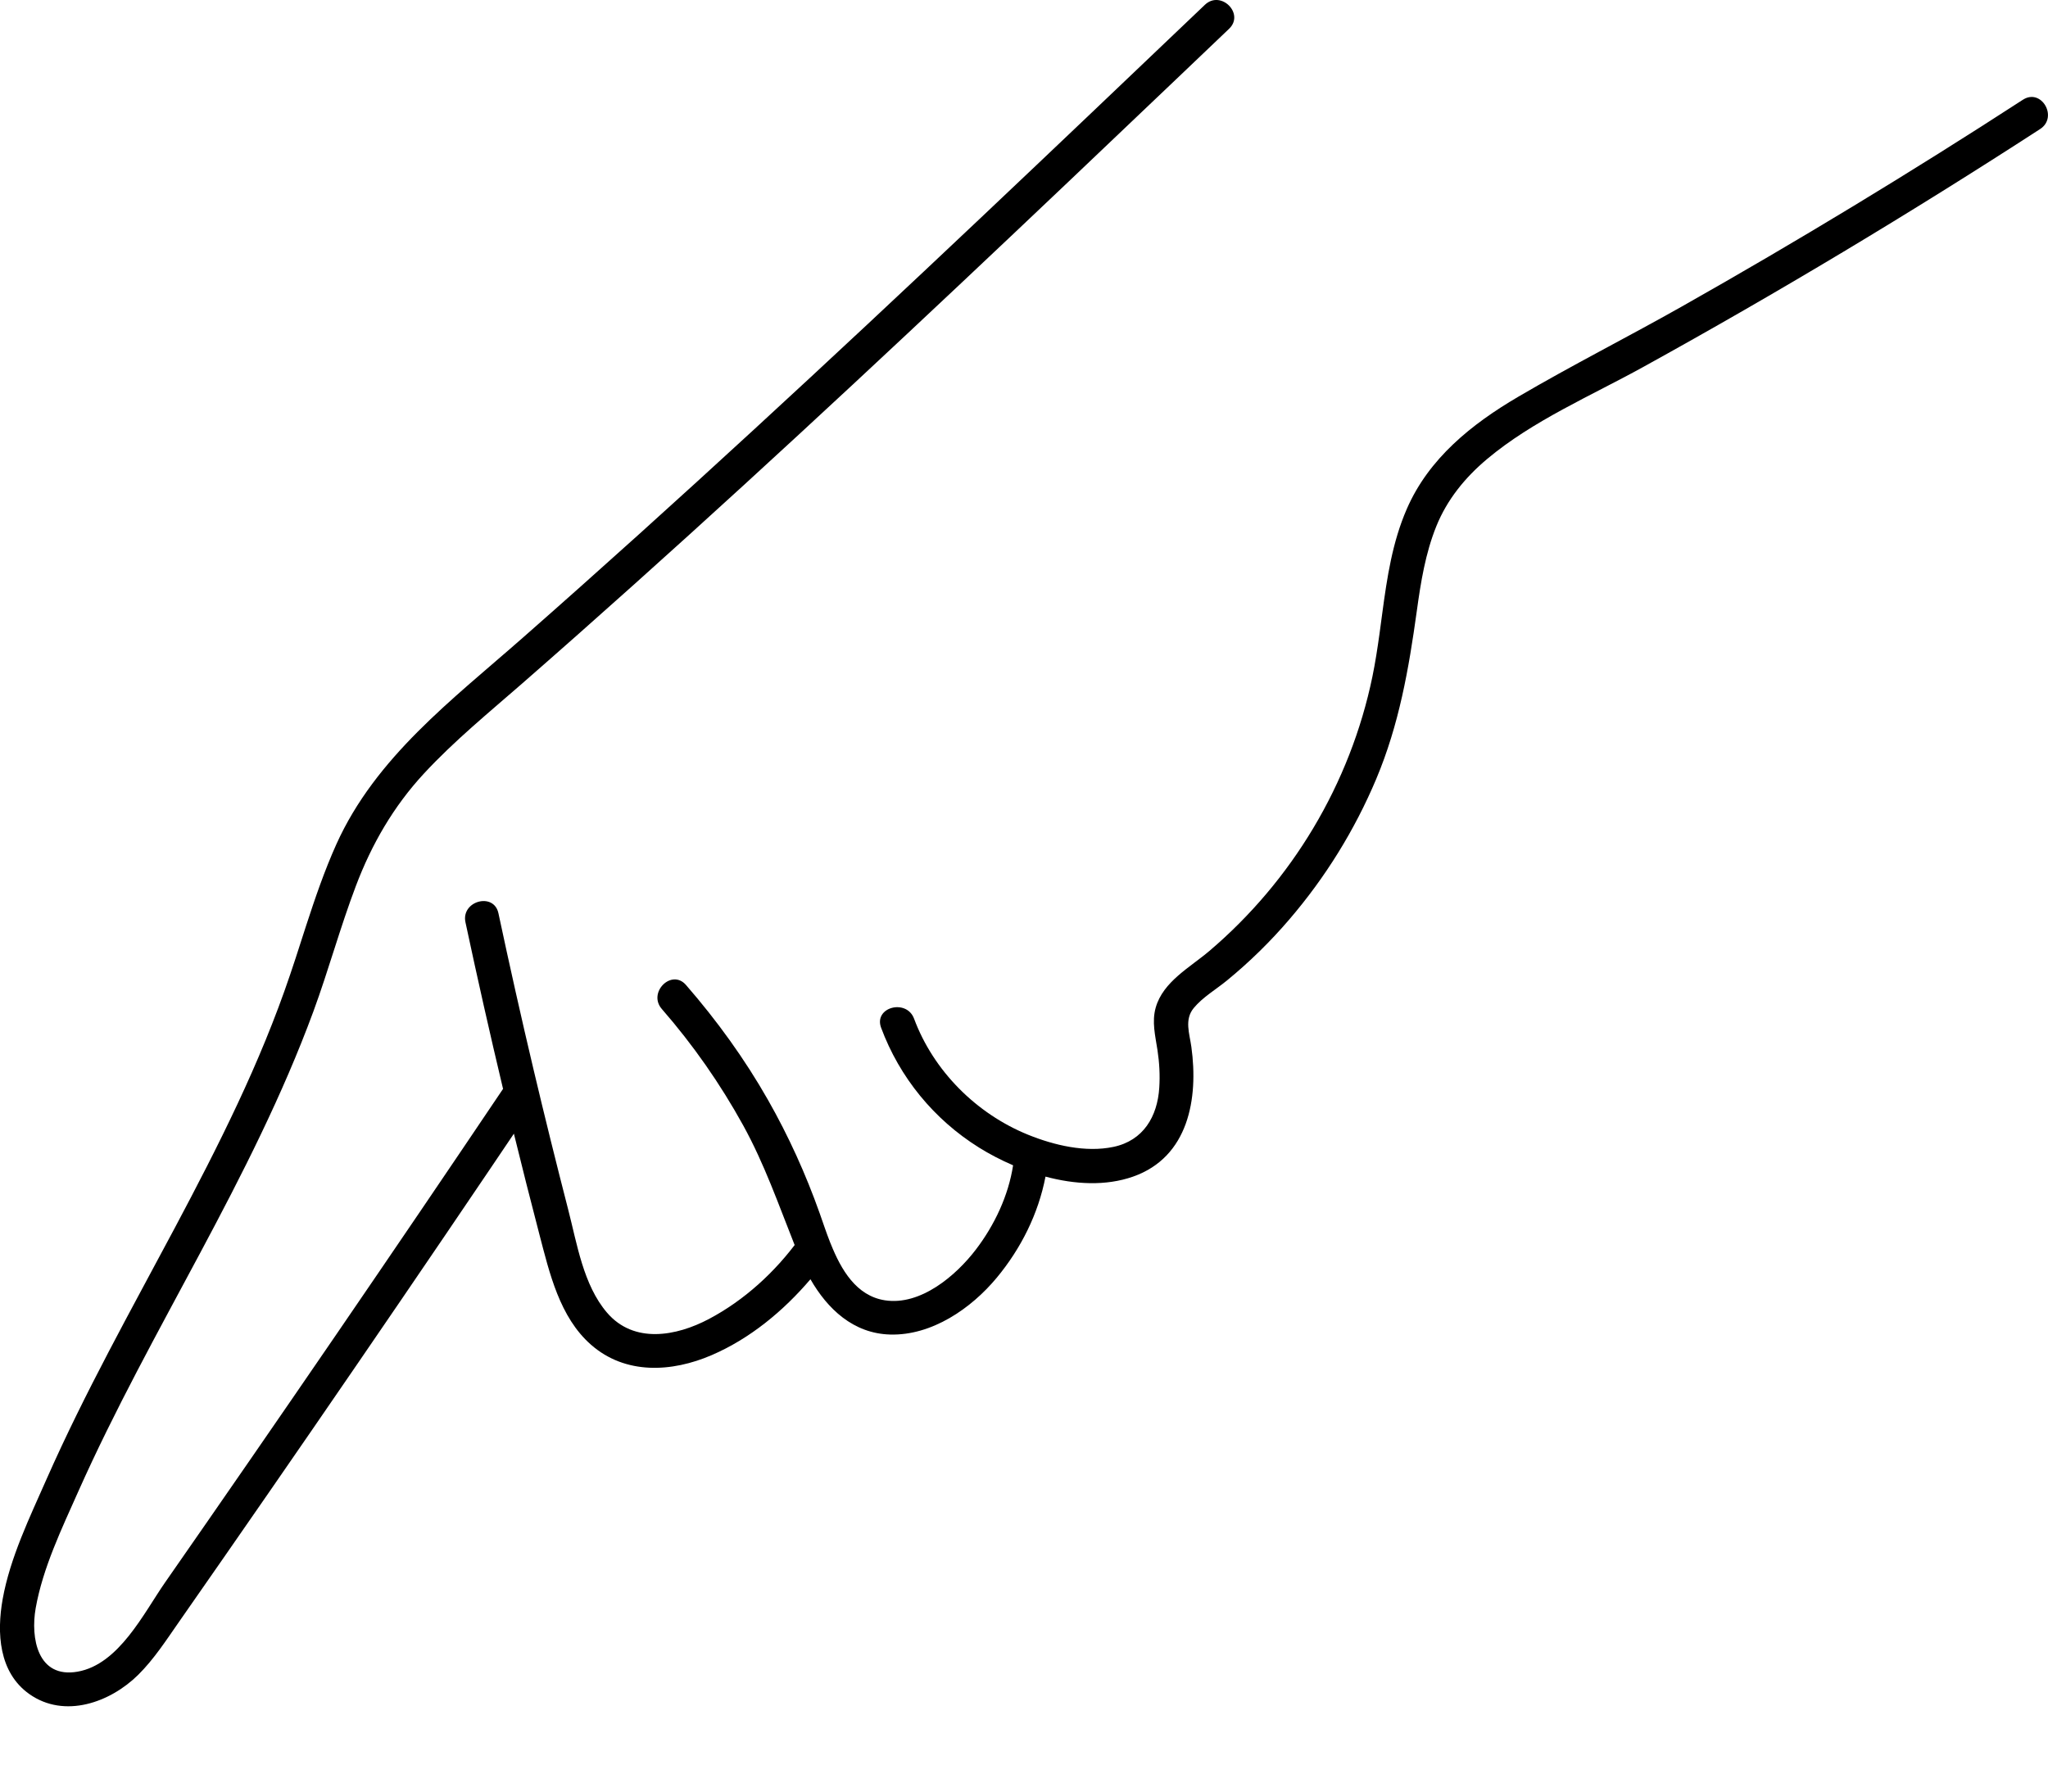
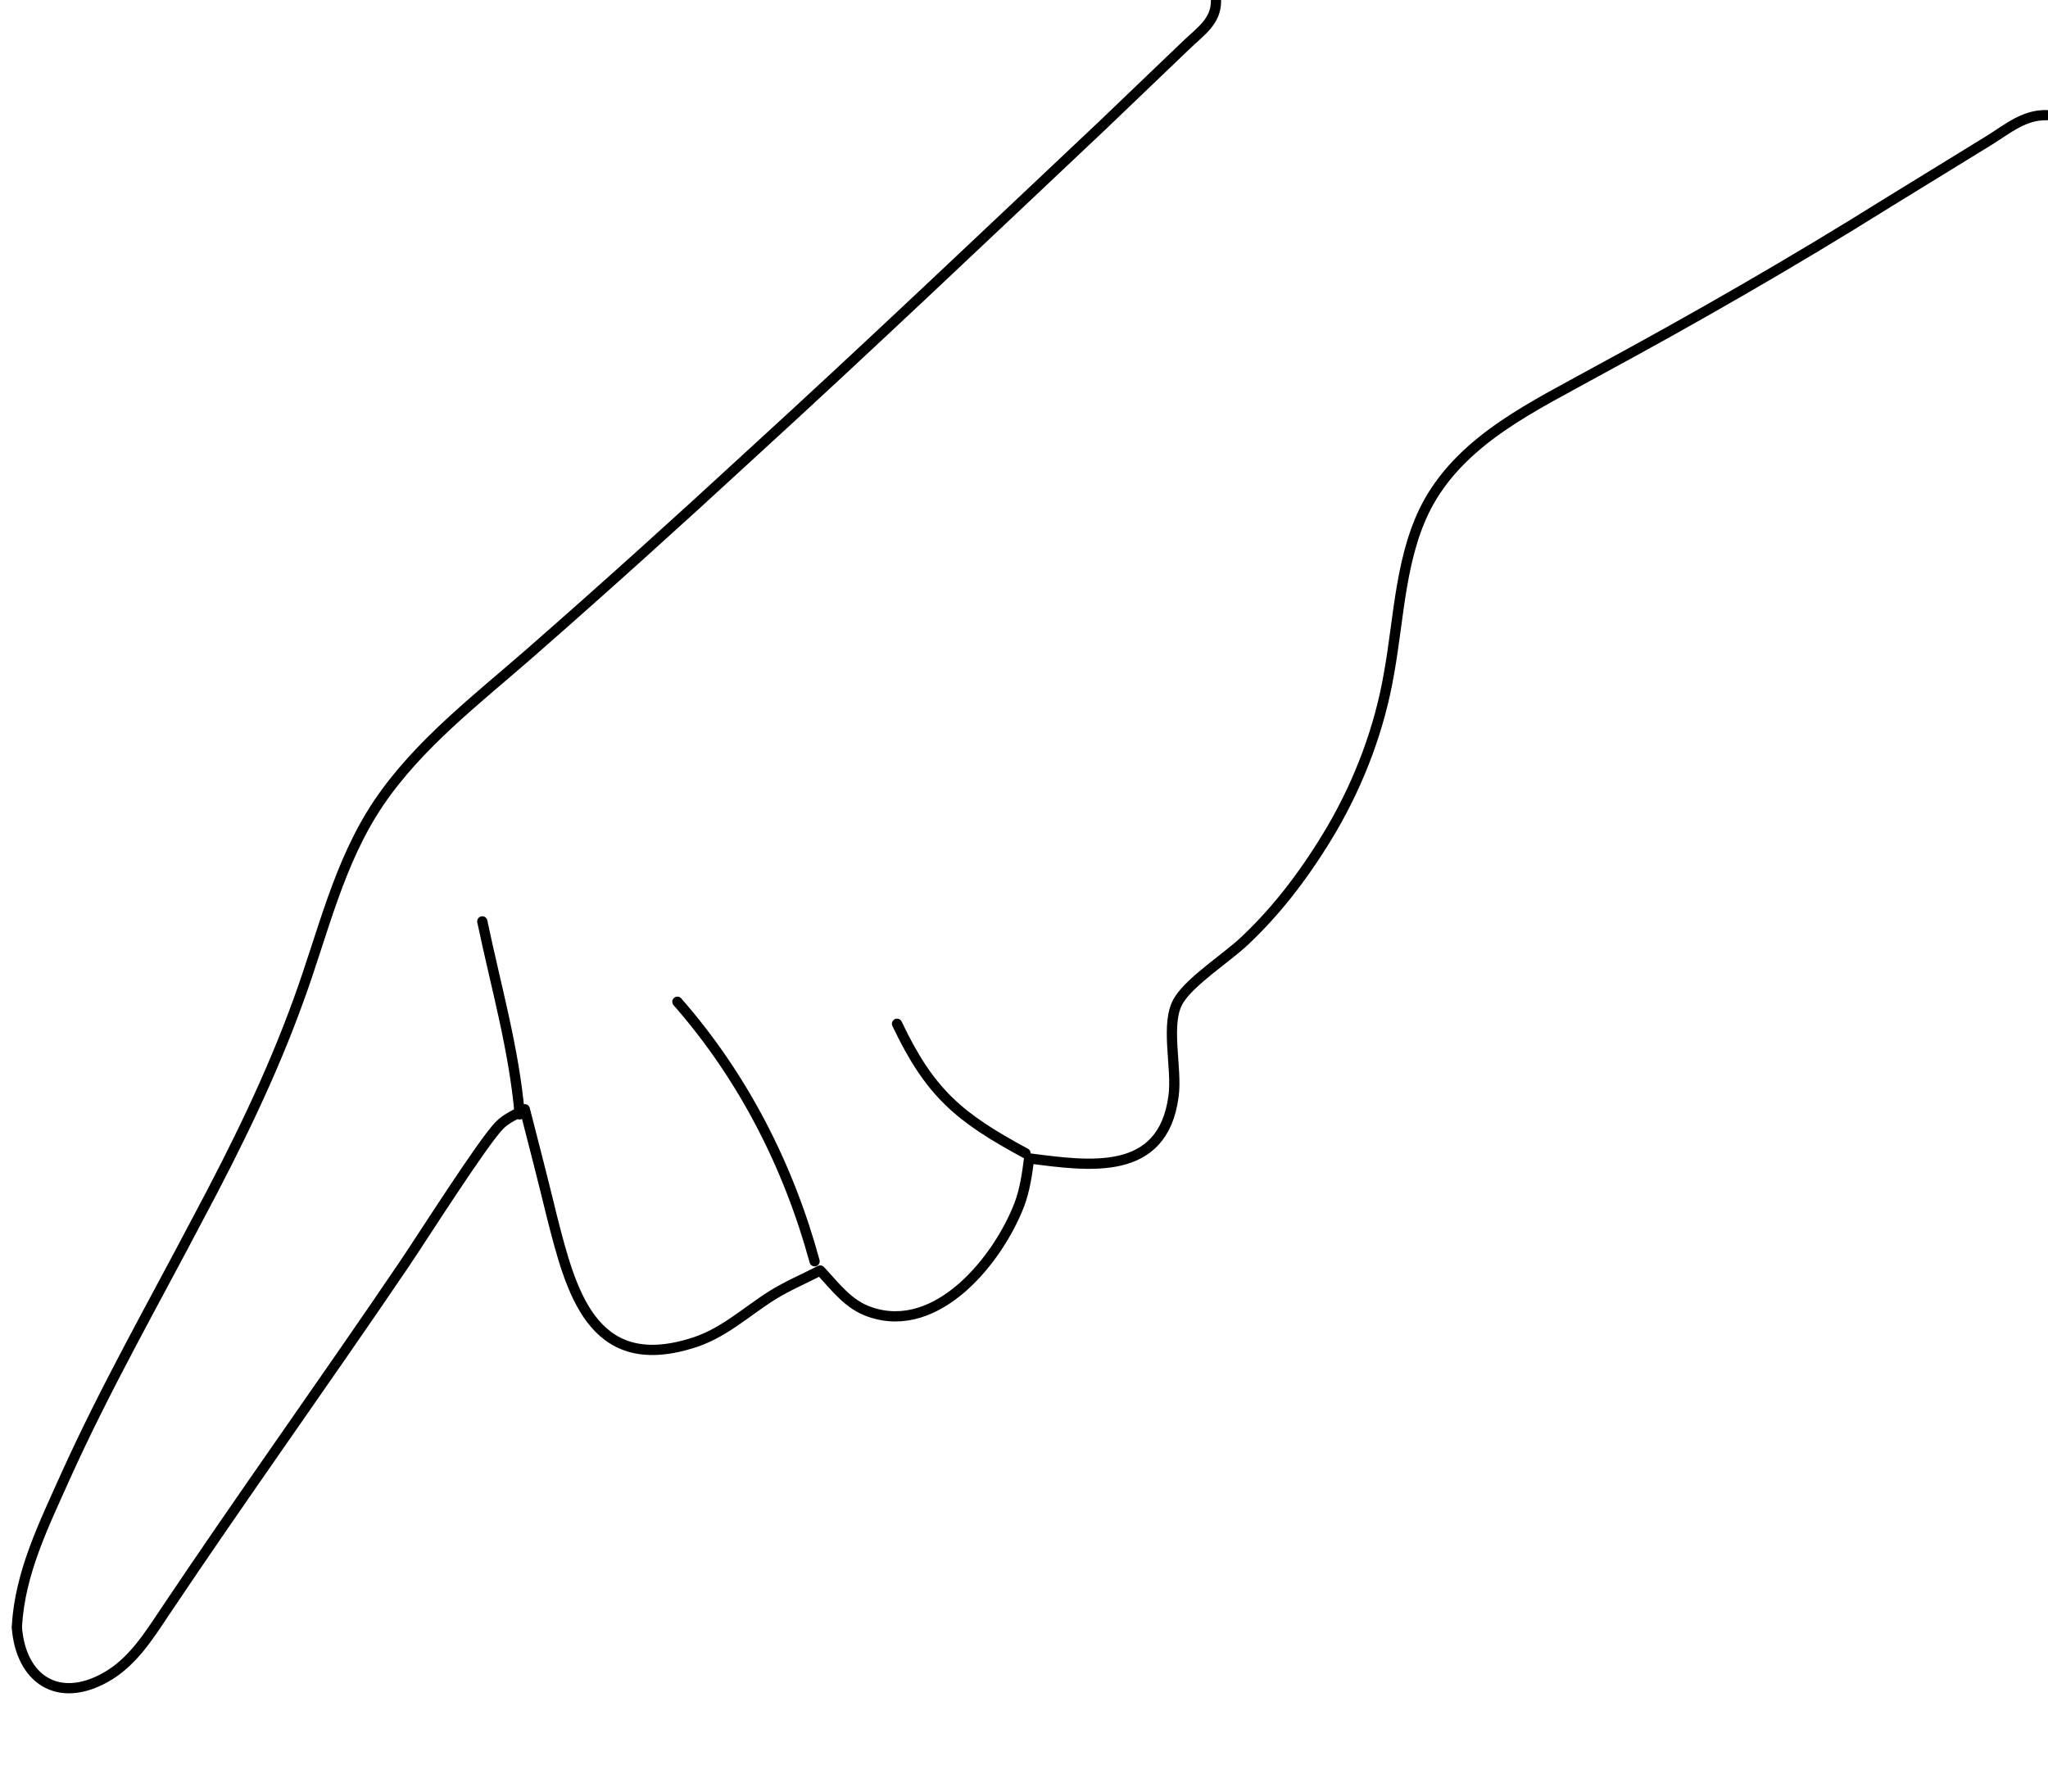
- <svg xmlns="http://www.w3.org/2000/svg" viewBox="0 0 400 350" fill="currentColor">
-   <path d="M235.33,.94c3.1-2.96,7.83,1.73,4.72,4.69l-10.33,9.85c-27.92,26.62-55.91,53.18-84.37,79.22-14.3,13.08-28.72,26.03-43.31,38.78-6.55,5.72-13.34,11.26-19.25,17.65-5.94,6.42-10.2,13.8-13.28,21.94-3.06,8.06-5.32,16.4-8.29,24.49-3.01,8.17-6.5,16.16-10.26,24.01-7.5,15.68-16.1,30.81-24.14,46.21-4.05,7.76-7.97,15.6-11.53,23.59-3.22,7.24-6.93,14.94-8.32,22.79-1.03,5.82,.36,13.79,8.19,12.41,8.06-1.42,12.89-11.4,17.07-17.41,22.31-32.05,44.37-64.27,66.17-96.66l-.15,.21c-2.58-10.82-5.02-21.67-7.34-32.54-.89-4.17,5.55-5.93,6.44-1.76,2.18,10.22,4.46,20.41,6.87,30.58,2.16,9.13,4.42,18.24,6.76,27.33,1.72,6.65,2.95,14.72,7.58,20.12,5.25,6.12,13.51,4.62,19.91,1.23,6.93-3.67,12.95-9.2,17.53-15.51l-.8,1.06c-3.15-7.92-5.89-15.82-10.04-23.36-4.48-8.13-9.8-15.75-15.9-22.75-2.8-3.21,1.91-7.92,4.72-4.69,6.05,6.96,11.47,14.45,16.02,22.46,4.01,7.05,7.37,14.47,10.08,22.1,.62,1.74,1.27,3.74,2.06,5.74l.11,.26c2.04,5.1,4.99,10.16,10.56,11.04,7,1.1,13.93-4.84,17.82-9.95,3.61-4.74,6.33-10.49,7.24-16.42-2.38-1.02-4.63-2.2-6.65-3.46-8.82-5.51-15.53-13.72-19.13-23.42-1.49-4.01,4.96-5.73,6.44-1.76,3.79,10.19,12.16,18.57,22.27,22.67,5.06,2.05,11.23,3.52,16.68,2.37,5.83-1.23,8.58-5.93,8.94-11.55,.16-2.45,.02-4.93-.35-7.35-.42-2.78-1.14-5.54-.34-8.33,1.45-5.06,6.69-7.83,10.47-11.04,8.04-6.84,14.9-14.96,20.3-24,5.47-9.16,9.39-19.16,11.55-29.6,.56-2.73,.98-5.49,1.37-8.26l.56-4.16c.93-6.93,1.96-13.84,4.78-20.32,4.28-9.87,12.66-16.59,21.77-21.93,10.46-6.14,21.33-11.63,31.9-17.6,22.63-12.79,44.86-26.28,66.66-40.42,3.61-2.34,6.95,3.4,3.37,5.72-25.29,16.4-51.15,31.93-77.55,46.5-10.16,5.61-21.53,10.46-30.47,17.97-4.29,3.6-7.81,7.92-9.91,13.13-2.13,5.27-3.04,10.95-3.81,16.55-1.57,11.34-3.46,22.2-7.93,32.83-4.2,9.97-9.92,19.21-16.98,27.44-3.7,4.32-7.78,8.32-12.19,11.93-2.11,1.73-4.74,3.26-6.48,5.38-1.85,2.26-.81,4.97-.45,7.59,1.39,10.06-.53,21.51-11.39,25.33-5.32,1.87-11.36,1.54-17.1,0-1.4,7.26-4.78,14.04-9.53,19.76-4.98,6-12.69,11.33-20.84,11.09-7.18-.21-12.22-5.01-15.54-10.8-5.29,6.2-11.79,11.59-19.28,14.82-7.81,3.37-16.87,3.87-23.59-2.04-6.13-5.38-8.1-14.02-10.07-21.54-1.71-6.55-3.37-13.11-4.98-19.68l-.39,.58-4.19,6.21c-11.48,16.99-23.04,33.93-34.66,50.82-5.76,8.37-11.54,16.73-17.34,25.08-2.95,4.25-5.9,8.49-8.86,12.73-2.47,3.54-4.86,7.25-7.94,10.3-5.46,5.4-14.39,8.62-21.27,3.75-5.98-4.24-6.37-11.97-5.2-18.54,1.45-8.1,5.3-16.01,8.6-23.5,3.73-8.44,7.86-16.71,12.14-24.89,8.42-16.1,17.43-31.91,25.14-48.37,3.85-8.22,7.35-16.61,10.26-25.22,.36-1.07,.71-2.14,1.07-3.21l2.08-6.44c1.75-5.36,3.57-10.7,5.89-15.85,7.67-17.01,22.68-28.26,36.38-40.31,15.22-13.38,30.25-26.96,45.16-40.68C176.94,56.62,206.13,28.78,235.33,.94Z" />
+ <svg xmlns="http://www.w3.org/2000/svg" viewBox="0 0 400 350" fill="none" stroke="currentColor" stroke-width="2" stroke-linecap="round" stroke-linejoin="round">
+   <path pathLength="1" vector-effect="non-scaling-stroke" d="M237.5 0.2C237.5 4.2 234.5 6.1 231.8 8.7C226.3 14 220.7 19.3 215.2 24.6C192.4 46.1 169.7 67.7 146.6 88.8C132.4 101.9 118.1 114.8 103.6 127.5C93.2 136.6 81.8 145.3 74 156.8C66.1 168.5 63.1 182.3 58.3 195.4C53 210.1 46.1 224.1 38.8 237.8C30 254.6 20.6 271.1 12.8 288.4C8.6 297.8 3.9 307.2 3.3 317.7" />
+   <path pathLength="1" vector-effect="non-scaling-stroke" d="M399.7 22.5C395.4 22.4 392.2 25.1 388.7 27.3C382 31.4 375.4 35.5 368.7 39.6C350 51.3 331 62.2 311.6 72.7C299.7 79.3 286.1 85.6 279.1 98C273.5 108 273.3 120.5 271.3 131.5C269.5 142.1 265.6 152.5 260.2 161.8C255.5 169.8 249.9 177.4 243.1 183.8C239.6 187.1 232.6 191.6 230.3 195.3C227.4 199.7 230 208.7 229.2 214.2C227.1 230 212.7 227.8 201 226.3C200.6 229.4 200.2 232.3 199.1 235.3C195 246 183.1 260.9 169.9 256.3C165.7 254.9 163.1 251.3 160.2 248.2C157.1 249.8 153.8 251.2 150.9 253C145.5 256.4 141.1 260.7 134.8 262.5C115.6 268.3 111.5 252.2 107.8 237.7C106.1 230.7 104.3 223.7 102.5 216.7C100.8 217.7 98.8 218.5 97.5 219.9C94.2 223.3 82.7 241.4 79.2 246.6C63.7 269.5 47.6 291.9 32.2 314.9C29 319.7 25.8 324.8 20.6 327.7C11.3 332.9 4.1 328 3.3 318" />
+   <path pathLength="1" vector-effect="non-scaling-stroke" d="M175.2 200C181.6 213.5 187.3 218.3 200.3 225.3" />
+   <path pathLength="1" vector-effect="non-scaling-stroke" d="M132.3 195.7C145.1 210.3 154 227.7 159.1 246.4" />
+   <path pathLength="1" vector-effect="non-scaling-stroke" d="M94.2 180C96.8 192.5 100.4 204.9 101.5 217.7" />
</svg>
